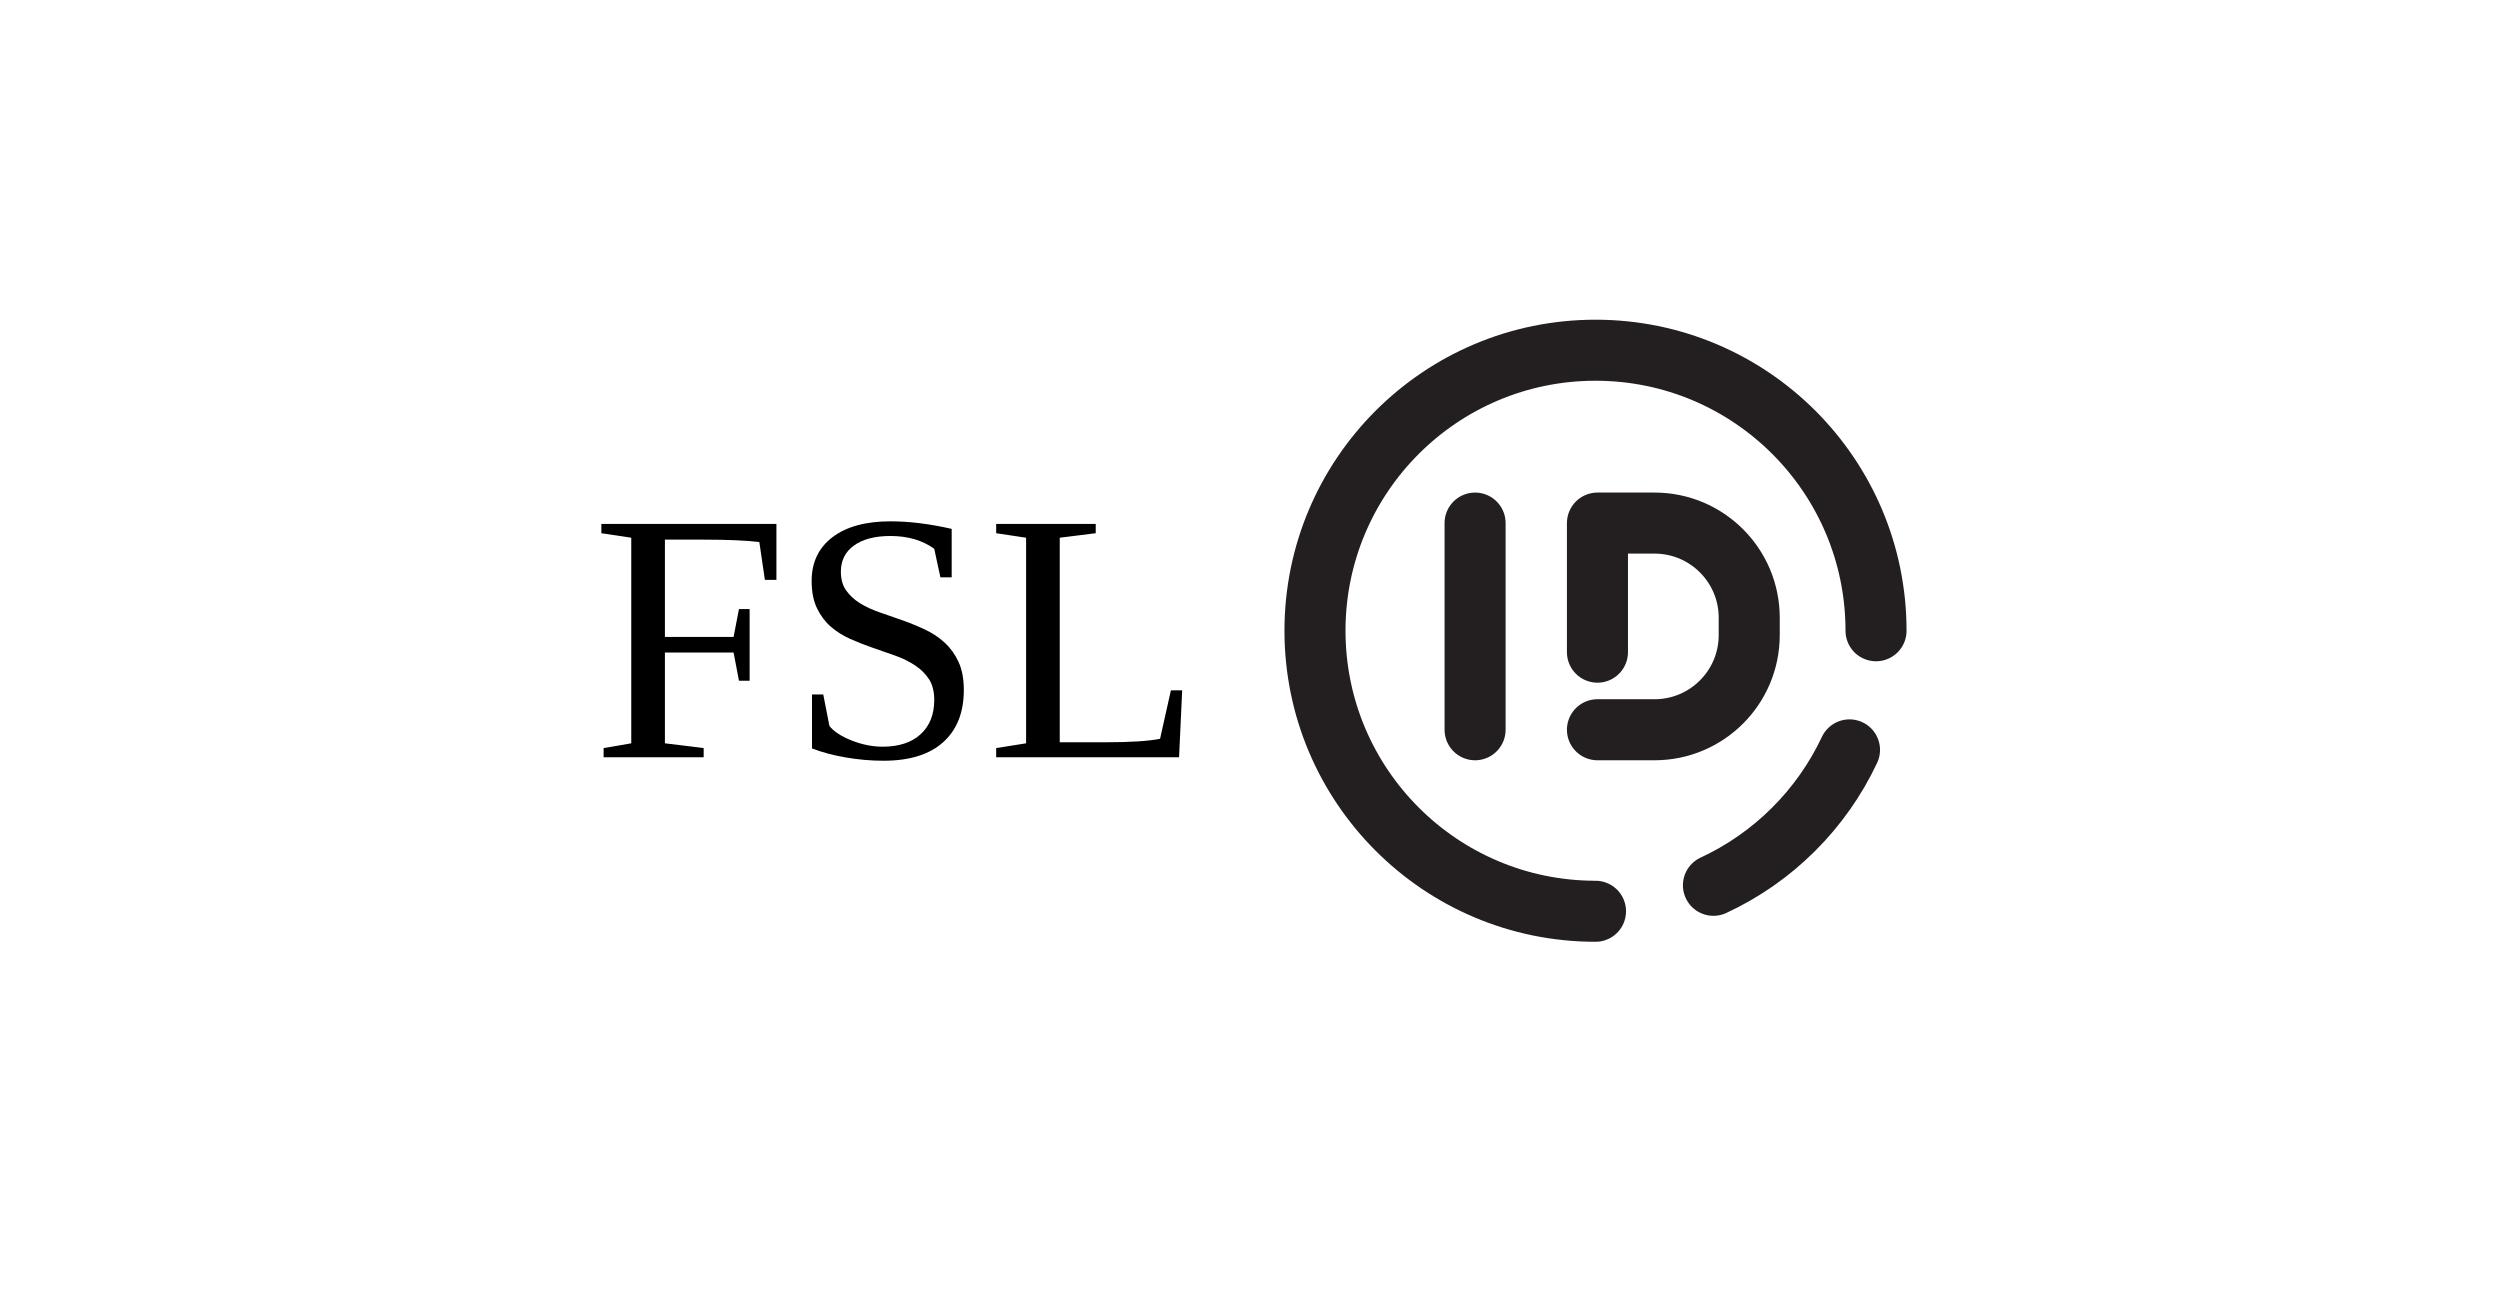
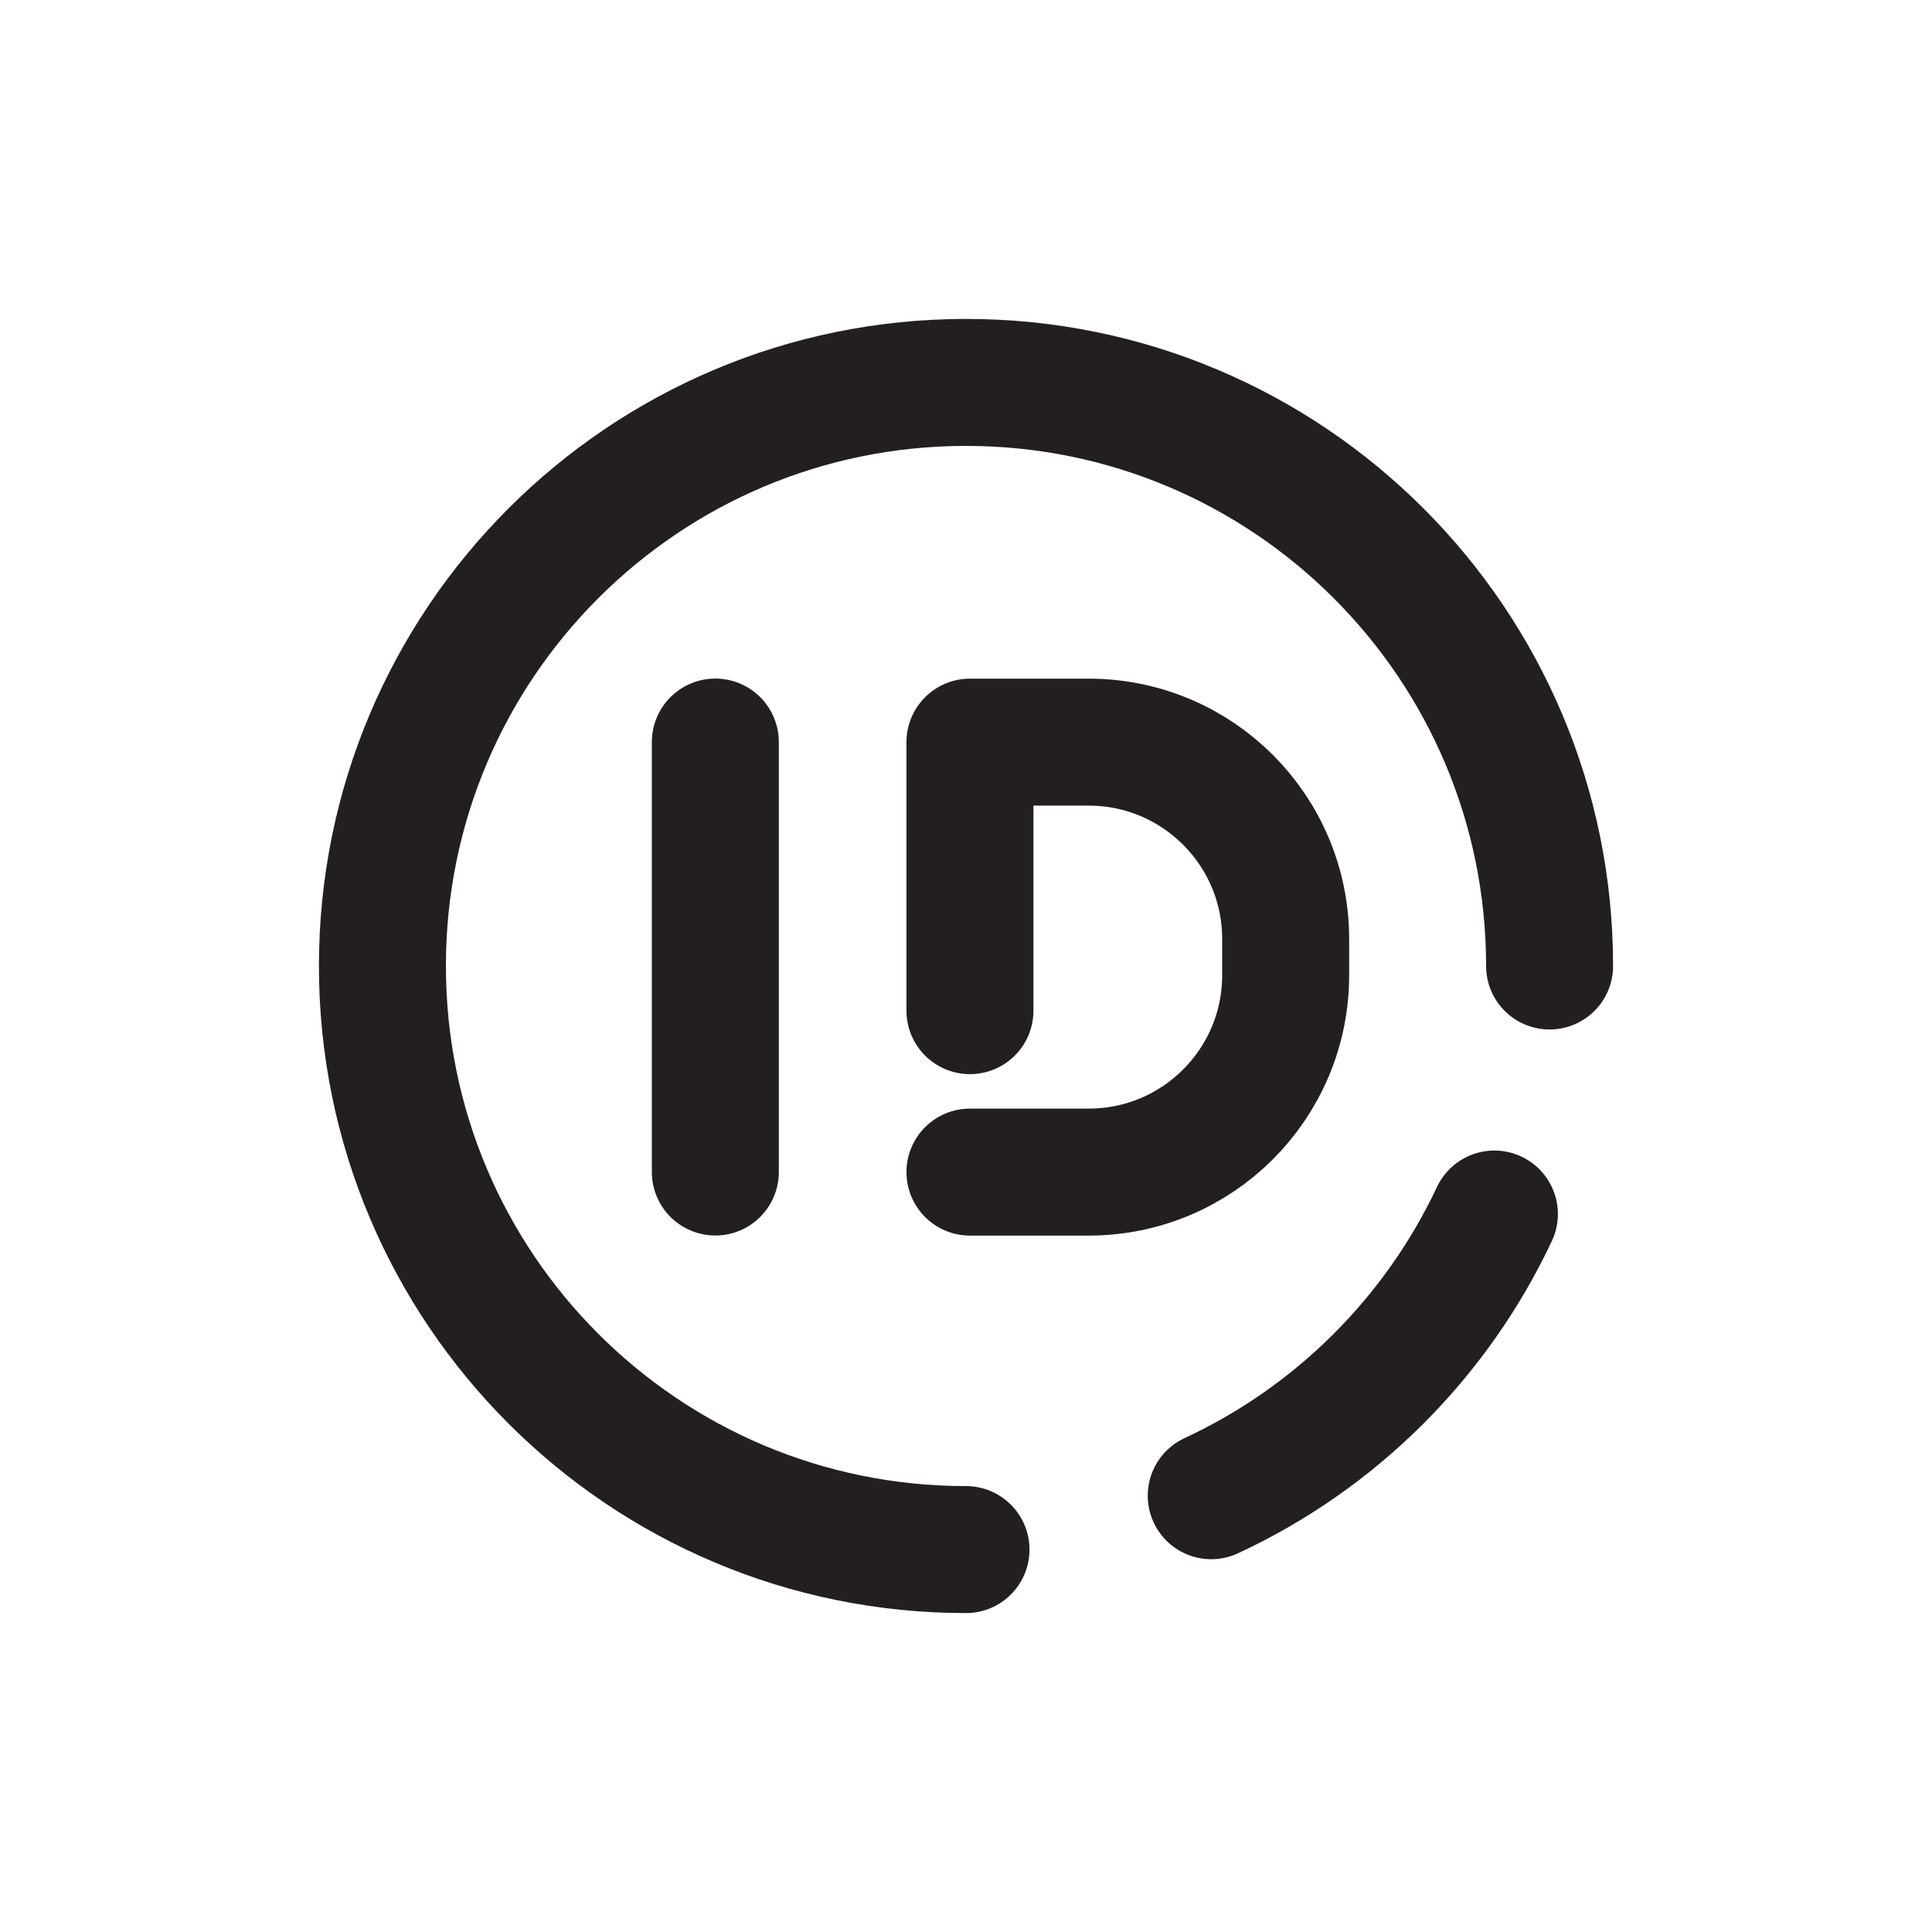
- <svg xmlns="http://www.w3.org/2000/svg" id="Layer_1" data-name="Layer 1" viewBox="0 0 450.5 235.92">
+ <svg xmlns="http://www.w3.org/2000/svg" id="Layer_1" data-name="Layer 1" viewBox="0 0 234.92 234.92">
  <defs>
    <style>
      .cls-1 {
-         stroke-miterlimit: 10;
+         stroke-linejoin: round;
      }

      .cls-1, .cls-2 {
        fill: none;
        stroke: #231f20;
        stroke-linecap: round;
-         stroke-width: 11px;
+         stroke-width: 15.44px;
      }

      .cls-2 {
-         stroke-linejoin: round;
-       }
- 
-       .cls-3 {
-         letter-spacing: 0em;
-       }
- 
-       .cls-4 {
-         fill: #000;
-         font-size: 64.2px;
+         stroke-miterlimit: 10;
      }
    </style>
  </defs>
-   <g>
-     <line class="cls-2" x1="265.81" y1="94.26" x2="265.81" y2="131.5" />
-     <path class="cls-2" d="M287.86,117.52v-23.26h10.29c9.42,0,17.06,7.64,17.06,17.06v3.12c0,9.42-7.64,17.06-17.06,17.06h-10.29" />
-     <path class="cls-1" d="M338.06,113.66c0-27.92-22.63-50.55-50.55-50.55-27.92,0-50.55,22.63-50.55,50.55,0,27.92,22.63,50.55,50.55,50.55" />
-     <path class="cls-1" d="M308.76,159.53c10.77-4.99,19.48-13.67,24.52-24.4" />
-   </g>
-   <text class="cls-4" transform="translate(106.52 136.46)">
-     <tspan class="cls-3" x="0" y="0">F</tspan>
-     <tspan x="35.44" y="0">SL</tspan>
-   </text>
+   <line class="cls-1" x1="86.98" y1="90.23" x2="86.98" y2="142.51" />
+   <path class="cls-1" d="M117.94,122.89v-32.65h14.44c13.23,0,23.95,10.72,23.95,23.95v4.38c0,13.23-10.72,23.95-23.95,23.95h-14.44" />
+   <path class="cls-2" d="M188.42,117.46c0-39.19-31.77-70.96-70.96-70.96-39.19,0-70.96,31.77-70.96,70.96,0,39.19,31.77,70.96,70.96,70.96" />
+   <path class="cls-2" d="M147.28,181.87c15.11-7.01,27.34-19.18,34.43-34.25" />
</svg>
